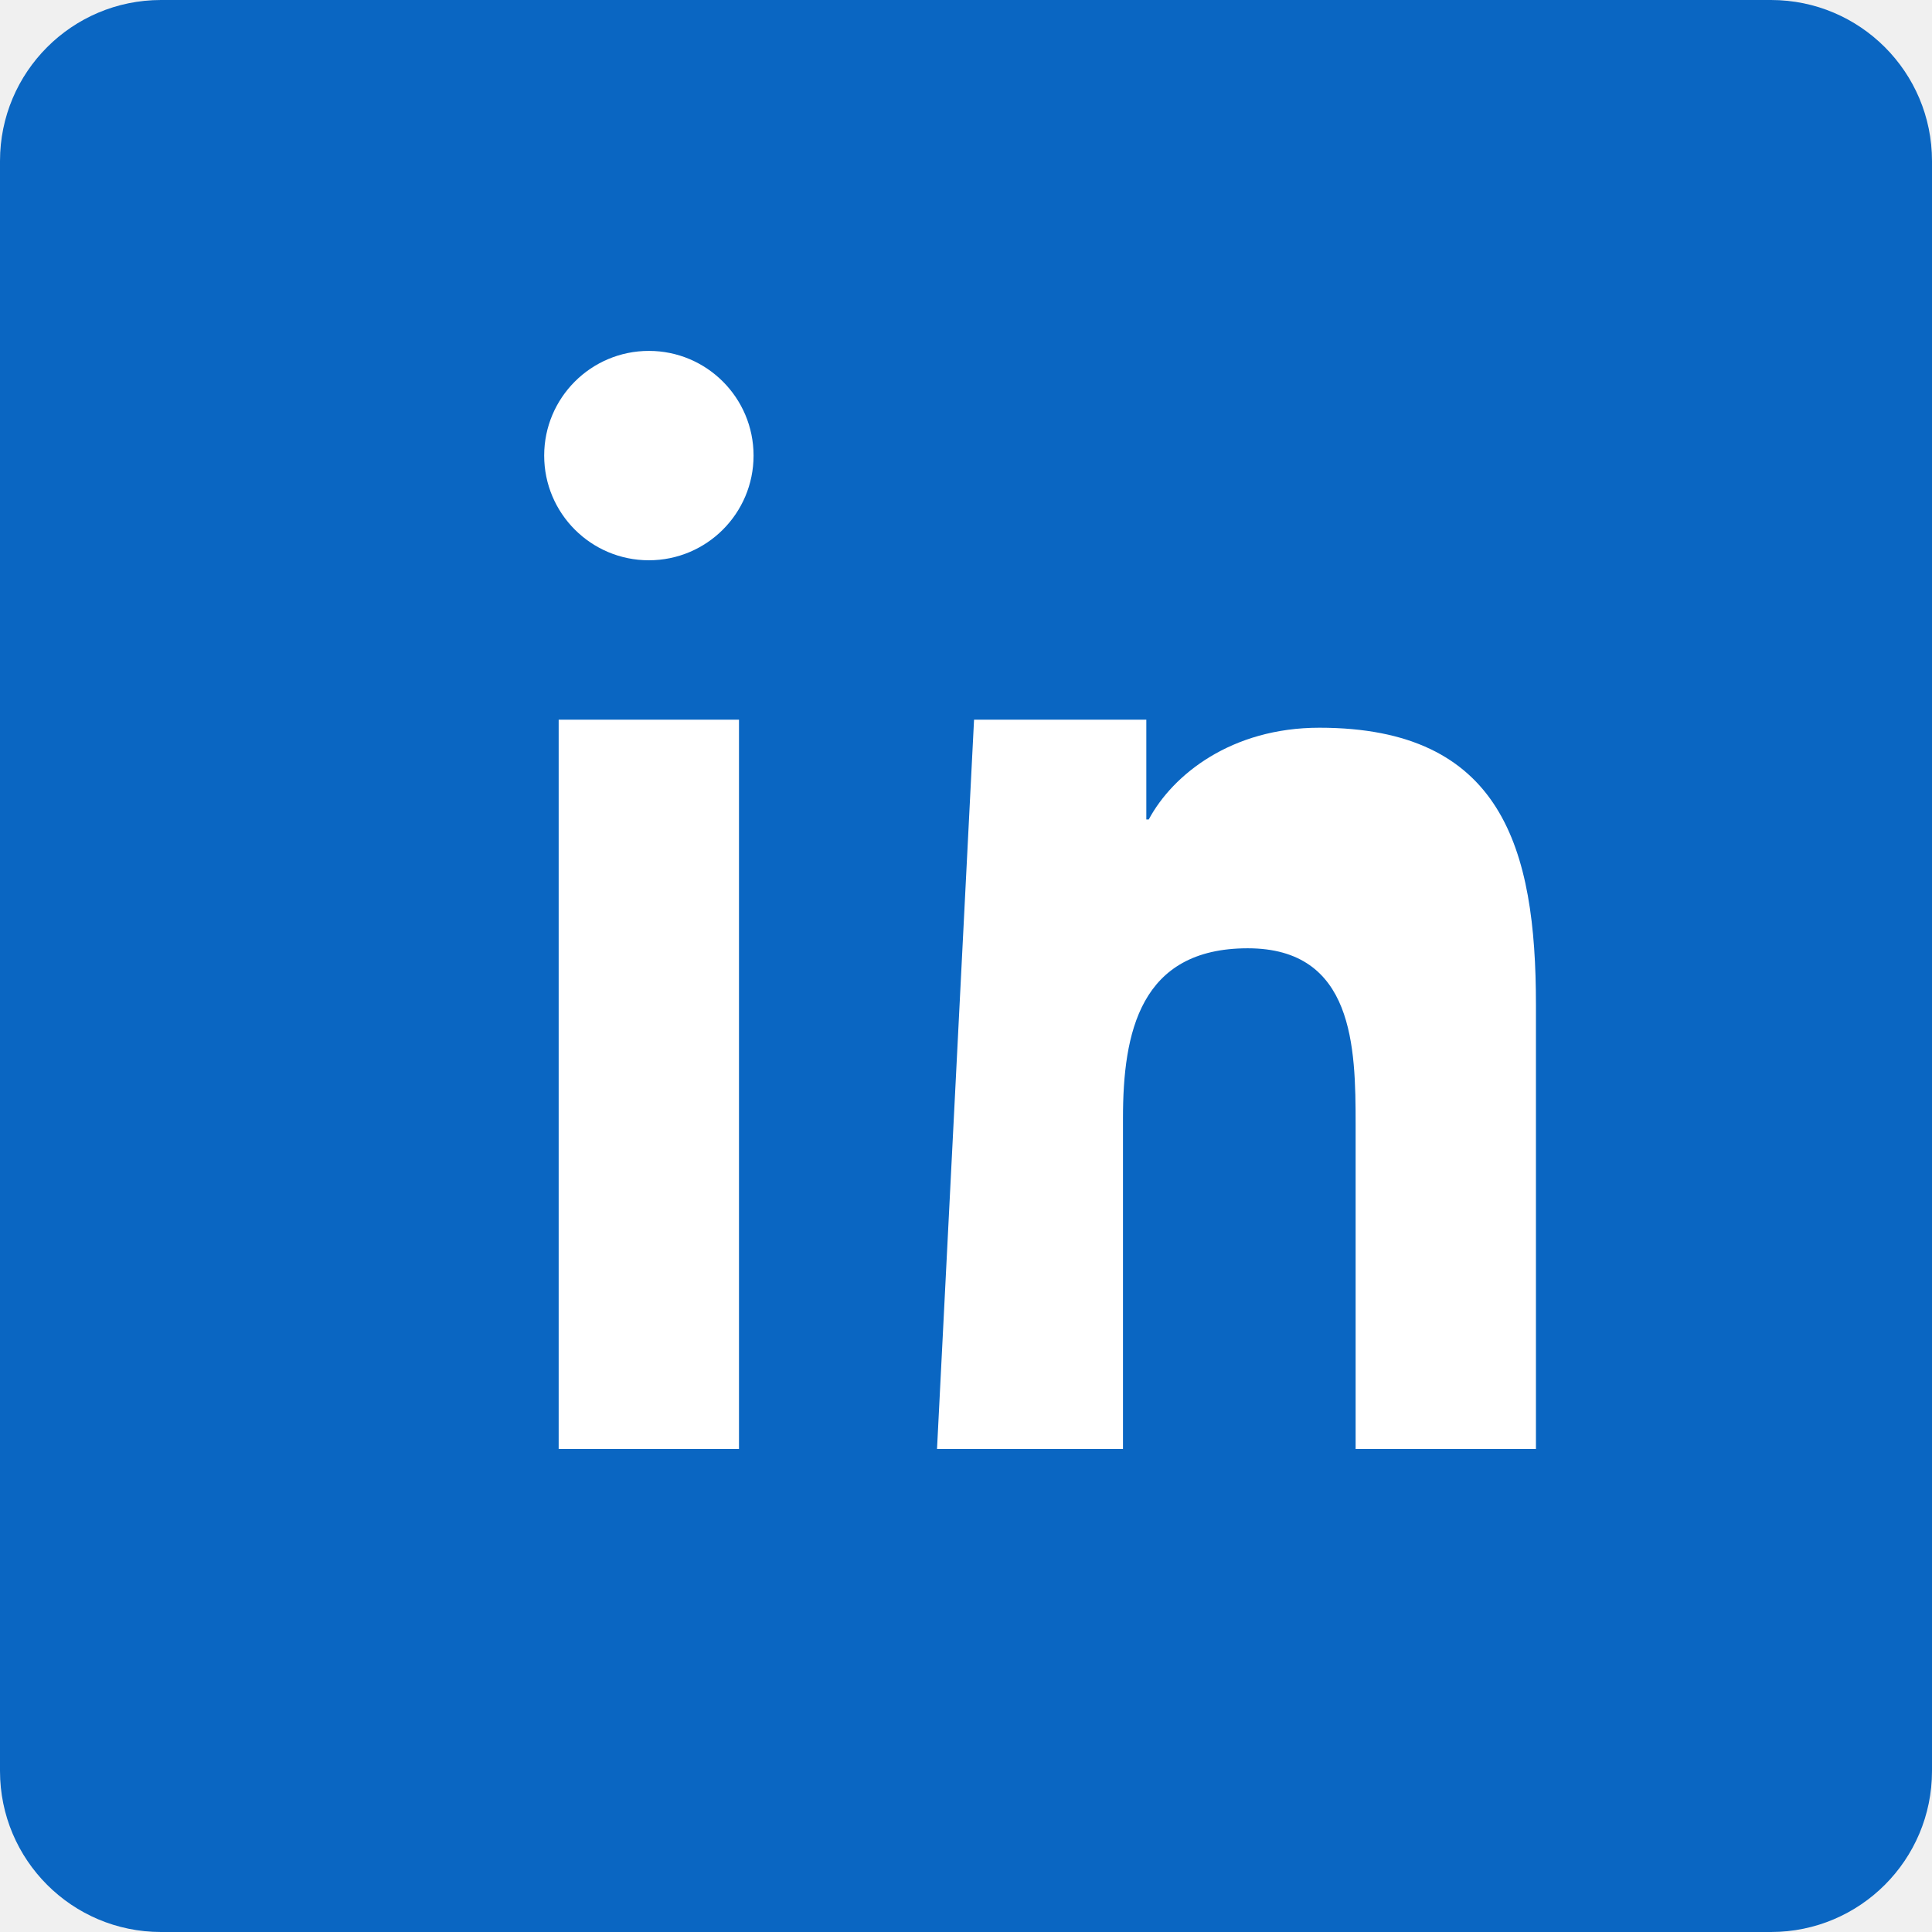
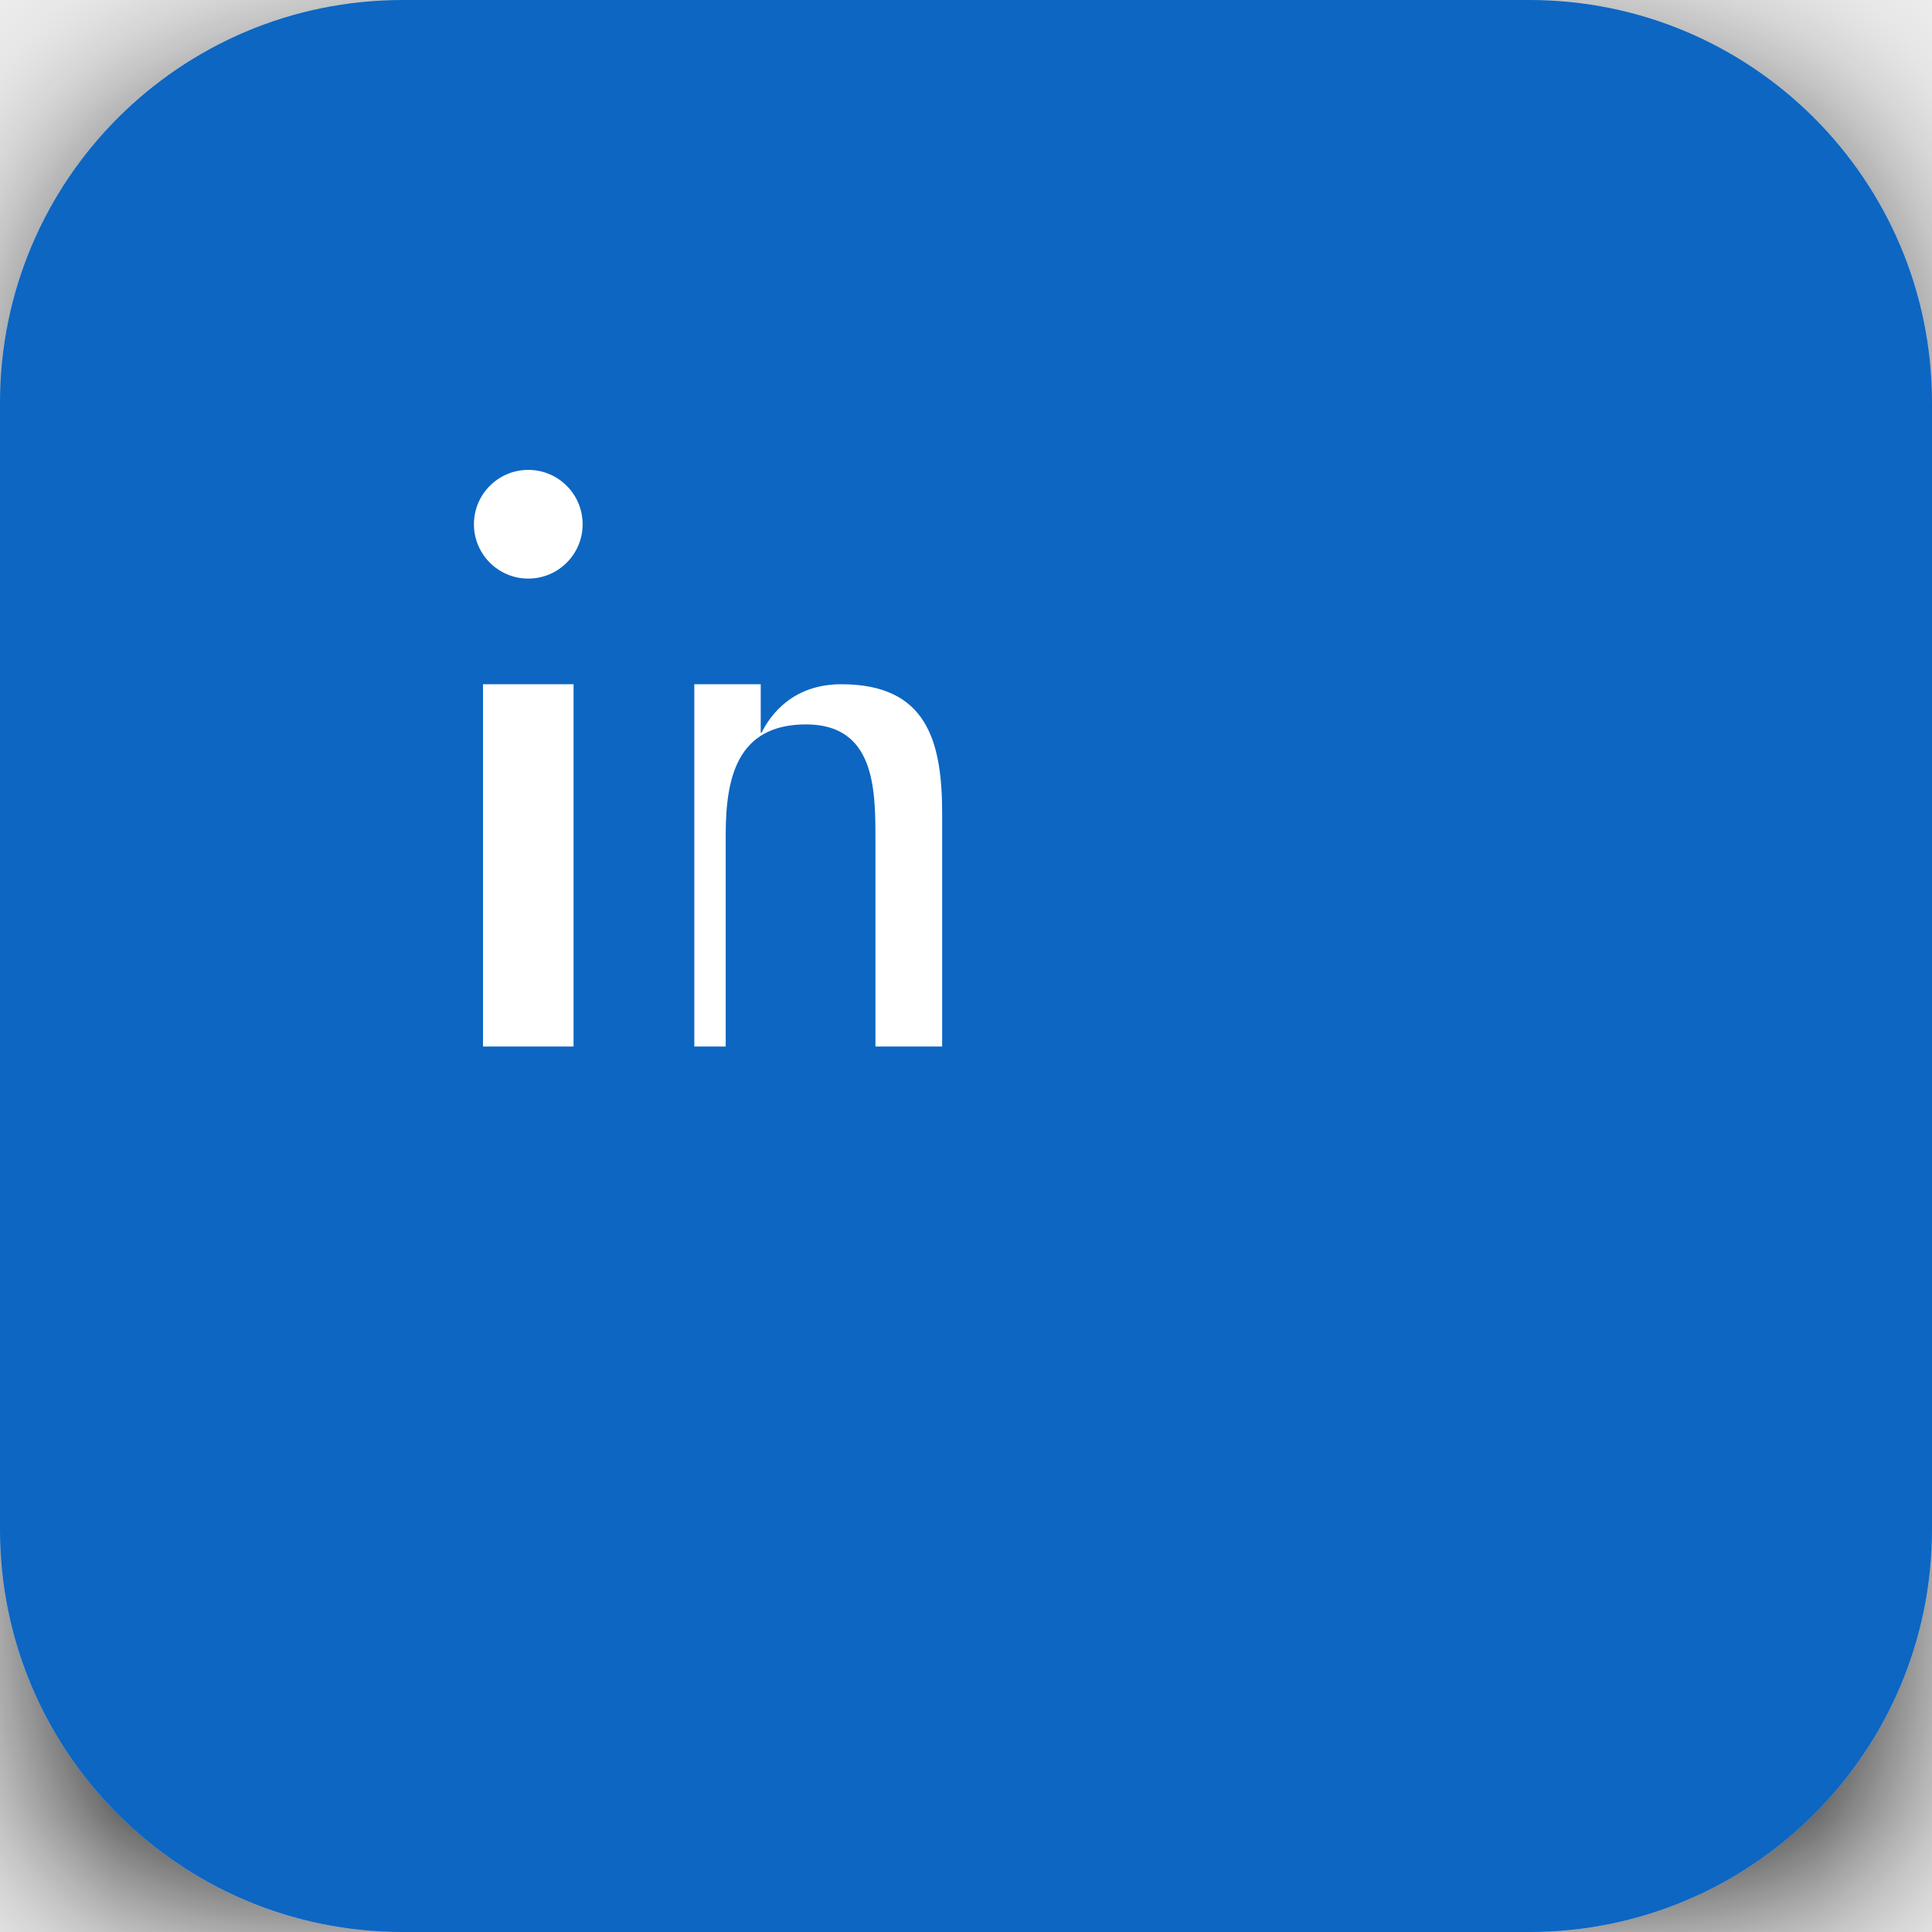
- <svg xmlns="http://www.w3.org/2000/svg" viewBox="0 0 24 24" width="24" height="24" fill="#0A66C2">
-   <rect width="24" height="24" rx="2" fill="#0A66C2" />
-   <path fill="#fff" d="M6.94 8.94h2.24V18H6.94zM8.06 6.96a1.3 1.3 0 1 0 .001-2.601 1.3 1.3 0 0 0-.001 2.601zM12.1 8.94h2.14v1.24h.03c.3-.56 1.03-1.14 2.12-1.14 2.27 0 2.69 1.5 2.69 3.44V18h-2.24v-4.03c0-.96-.02-2.19-1.34-2.19-1.34 0-1.55 1.05-1.55 2.11V18h-2.31z" />
+ <svg xmlns="http://www.w3.org/2000/svg" viewBox="0 0 48 48" width="48" height="48" aria-hidden="true">
+   <defs>
+     <filter id="shadow" x="-50%" y="-50%" width="200%" height="200%">
+       <feOffset result="offOut" in="SourceAlpha" dx="0" dy="2" />
+       <feGaussianBlur result="blurOut" in="offOut" stdDeviation="3" />
+       <feBlend in="SourceGraphic" in2="blurOut" mode="normal" />
+     </filter>
+   </defs>
+   <rect width="48" height="48" rx="10" fill="#0A66C2" filter="url(#shadow)" />
+   <g transform="translate(6,8) scale(0.75)">
+     <path fill="#fff" d="M8 12h3v12H8zM9.5 8.5a1.8 1.8 0 1 0 0-3.601 1.8 1.8 0 0 0 0 3.601zM15 12h2.2v1.6h.03c.3-.6 1.04-1.6 2.64-1.6 2.82 0 3.34 1.86 3.34 4.28V24H21v-6.9c0-1.65-.03-3.77-2.3-3.77-2.3 0-2.66 1.8-2.66 3.66V24H15z" />
+   </g>
</svg>
